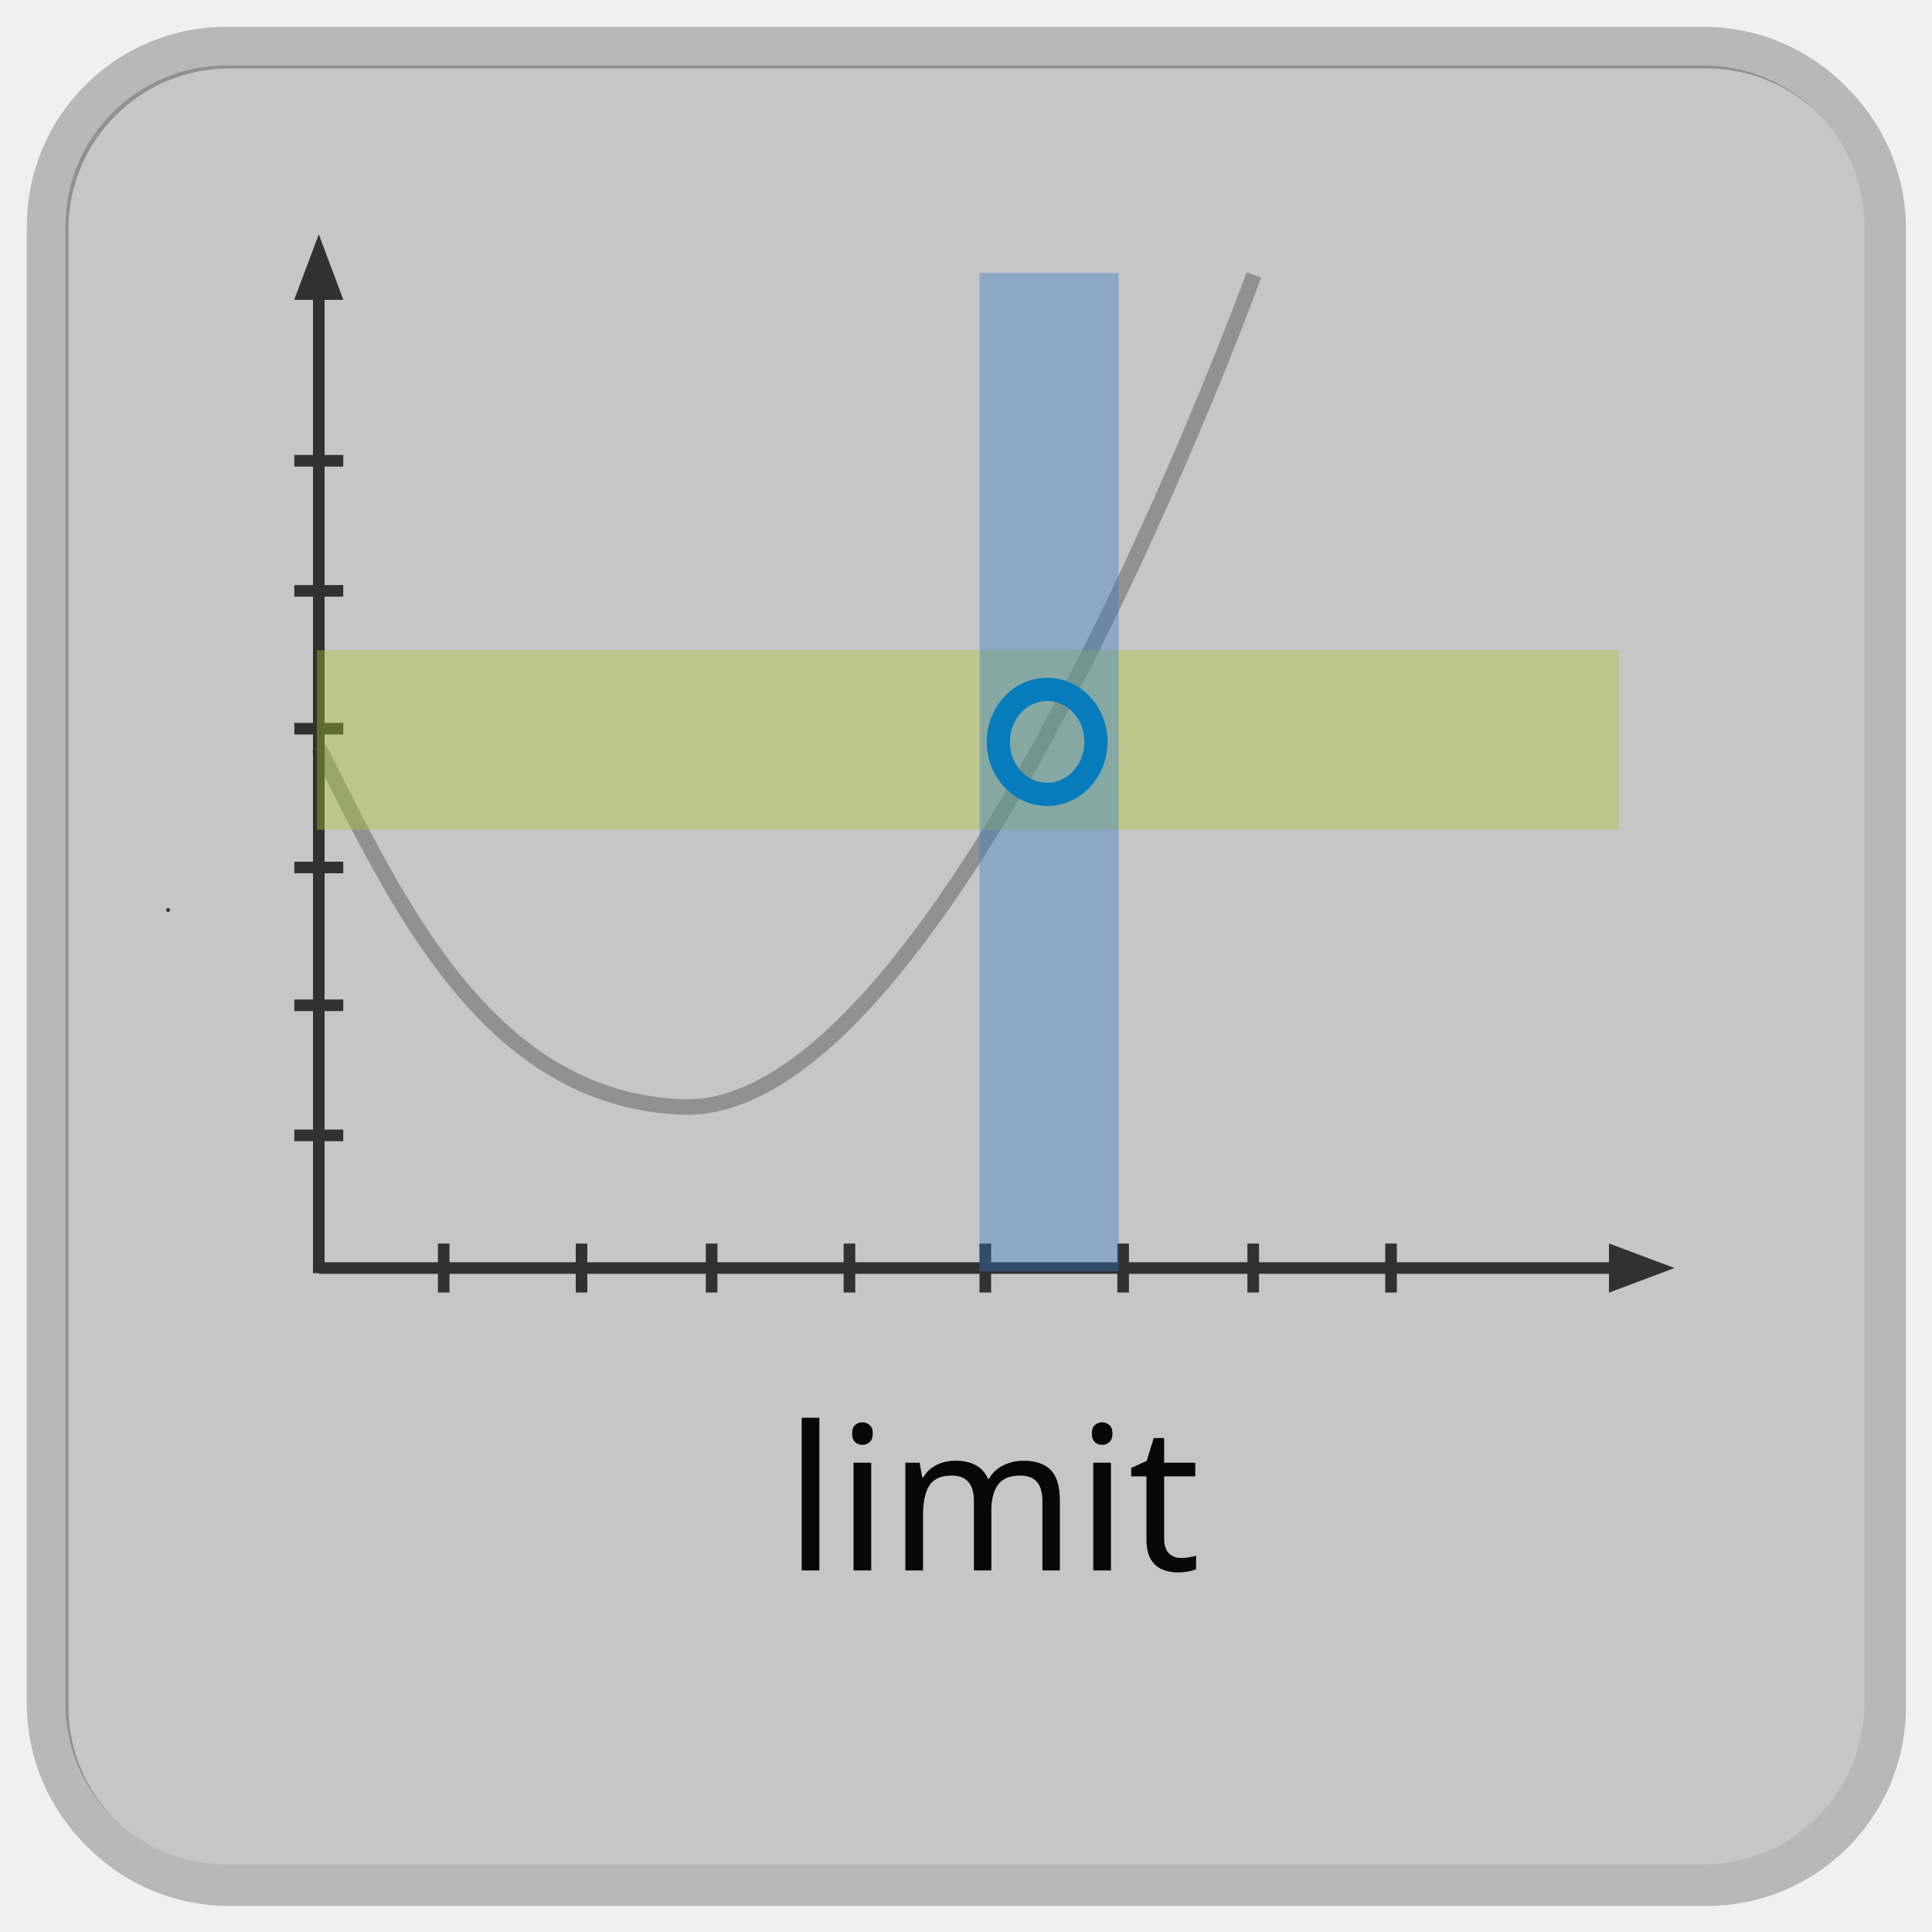
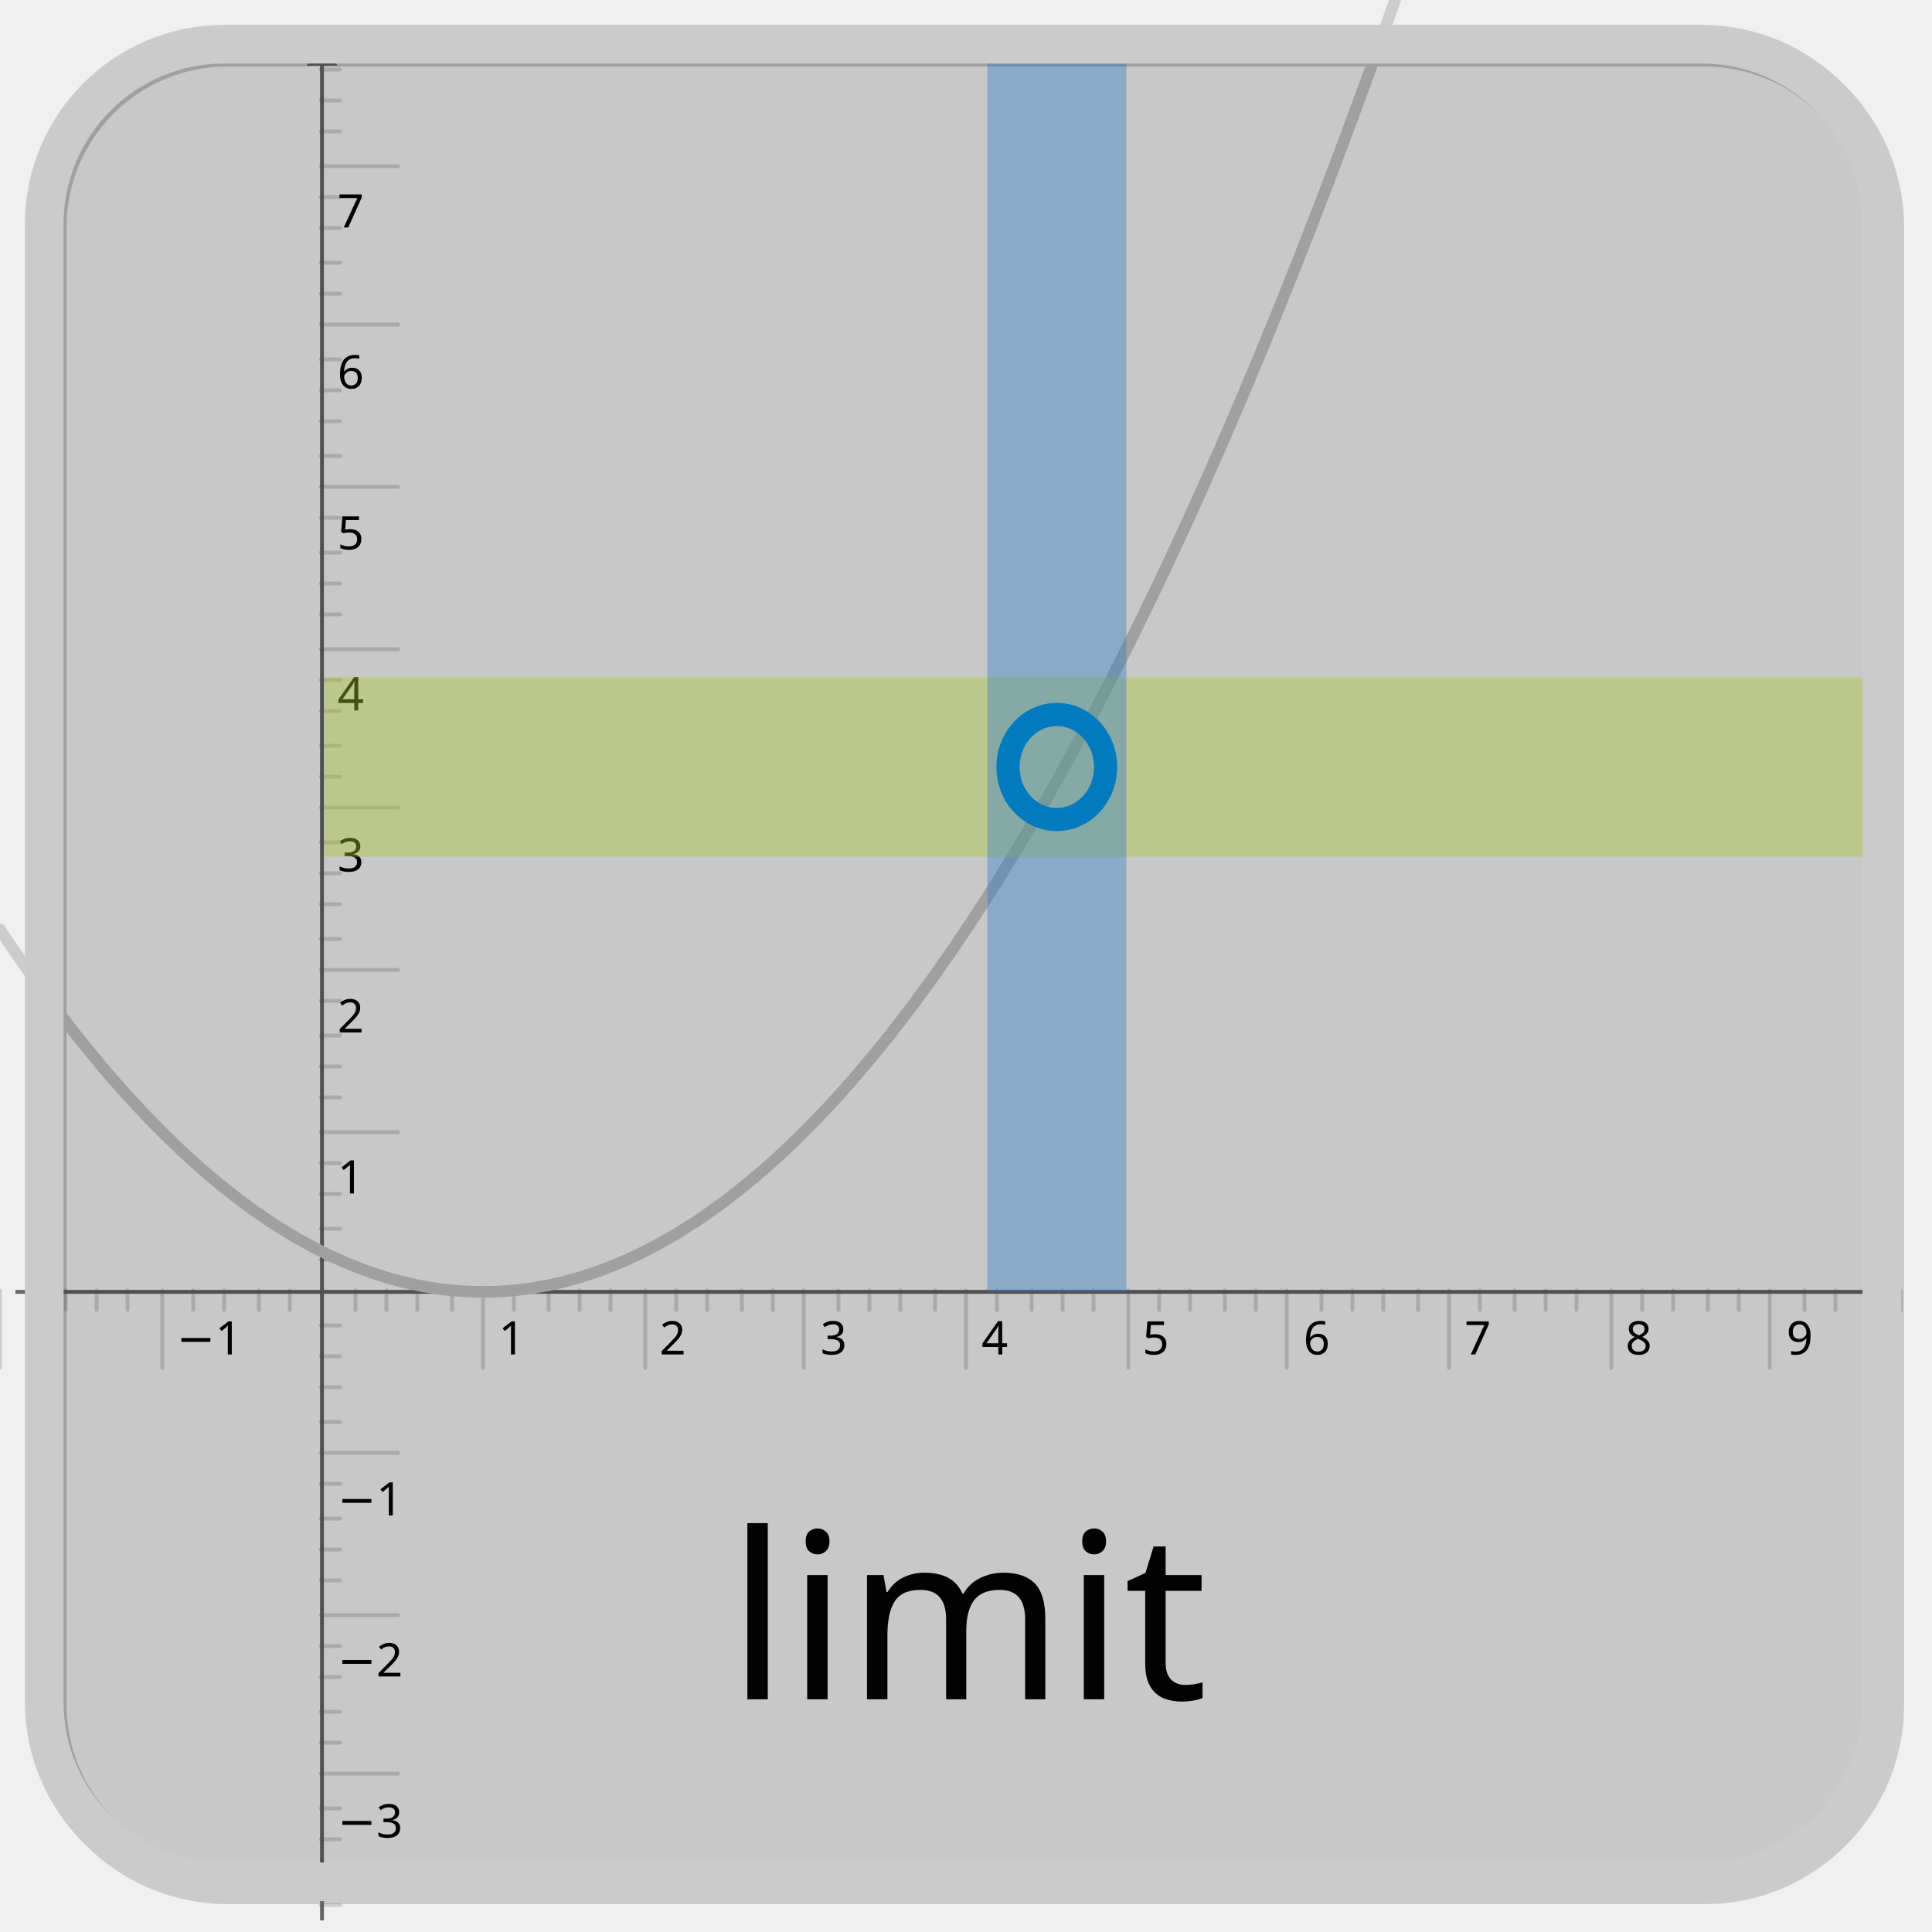
<svg xmlns="http://www.w3.org/2000/svg" version="1.1" x="0" y="0" width="500" height="500" viewBox="0, 0, 500, 500">
-   <g id="Layer_3">
+   <g id="outline_box">
    <g>
-       <path d="M59.326,12.721 L441.674,12.721 C467.413,12.721 488.279,33.587 488.279,59.326 L488.279,441.674 C488.279,467.413 467.413,488.279 441.674,488.279 L59.326,488.279 C33.587,488.279 12.721,467.413 12.721,441.674 L12.721,59.326 C12.721,33.587 33.587,12.721 59.326,12.721 z" fill="#FFFFFF" />
-       <path d="M59.326,12.721 L441.674,12.721 C467.413,12.721 488.279,33.587 488.279,59.326 L488.279,441.674 C488.279,467.413 467.413,488.279 441.674,488.279 L59.326,488.279 C33.587,488.279 12.721,467.413 12.721,441.674 L12.721,59.326 C12.721,33.587 33.587,12.721 59.326,12.721 z" fill-opacity="0" stroke="#B8B8B8" stroke-width="10" />
+       <path d="M58.826,12.221 L441.174,12.221 C466.913,12.221 487.779,33.087 487.779,58.826 L487.779,441.174 C487.779,466.913 466.913,487.779 441.174,487.779 L58.826,487.779 C33.087,487.779 12.221,466.913 12.221,441.174 L12.221,58.826 C12.221,33.087 33.087,12.221 58.826,12.221 z" fill="#FFFFFF" />
+       <path d="M58.826,12.221 L441.174,12.221 C466.913,12.221 487.779,33.087 487.779,58.826 L487.779,441.174 C487.779,466.913 466.913,487.779 441.174,487.779 L58.826,487.779 C33.087,487.779 12.221,466.913 12.221,441.174 L12.221,58.826 C12.221,33.087 33.087,12.221 58.826,12.221 z" fill-opacity="0" stroke="#CBCBCB" stroke-width="10" />
    </g>
  </g>
-   <g id="Layer_1">
-     <path d="M82.5,193.5 C102.5,232.882 125.833,284.485 176.5,286.485 C245.446,289.207 324.5,71.167 324.5,71.167" fill-opacity="0" stroke="#B8B8B8" stroke-width="4" />
+   <g id="svg">
    <g>
-       <path d="M82.5,76.1 L82.5,329.5" fill-opacity="0" stroke="#383838" stroke-width="3" />
-       <path d="M86.7,76.1 L82.5,64.9 L78.3,76.1 z" fill="#383838" fill-opacity="1" stroke="#383838" stroke-width="3" stroke-opacity="1" />
+       <g id="box_jxgBoard1P2" display="none">
+         <path d="M87,334 C87,336.209 85.209,338 83,338 C80.791,338 79,336.209 79,334 C79,331.791 80.791,330 83,330 C85.209,330 87,331.791 87,334 z" fill="#FF0000" />
+         <path d="M87,334 C87,336.209 85.209,338 83,338 C80.791,338 79,336.209 79,334 C79,331.791 80.791,330 83,330 C85.209,330 87,331.791 87,334 z" fill-opacity="0" stroke="#0000FF" stroke-width="2" />
+       </g>
+       <g id="box_jxgBoard1P3" display="none">
+         <path d="M129,334 C129,336.209 127.209,338 125,338 C122.791,338 121,336.209 121,334 C121,331.791 122.791,330 125,330 C127.209,330 129,331.791 129,334 z" fill="#FF0000" />
+         <path d="M129,334 C129,336.209 127.209,338 125,338 C122.791,338 121,336.209 121,334 C121,331.791 122.791,330 125,330 C127.209,330 129,331.791 129,334 z" fill-opacity="0" stroke="#0000FF" stroke-width="2" />
+       </g>
+       <g id="box_jxgBoard1P17" display="none">
+         <path d="M87,334 C87,336.209 85.209,338 83,338 C80.791,338 79,336.209 79,334 C79,331.791 80.791,330 83,330 C85.209,330 87,331.791 87,334 z" fill="#FF0000" />
+         <path d="M87,334 C87,336.209 85.209,338 83,338 C80.791,338 79,336.209 79,334 C79,331.791 80.791,330 83,330 C85.209,330 87,331.791 87,334 z" fill-opacity="0" stroke="#0000FF" stroke-width="2" />
+       </g>
+       <g id="box_jxgBoard1P18" display="none">
+         <path d="M87,293 C87,295.209 85.209,297 83,297 C80.791,297 79,295.209 79,293 C79,290.791 80.791,289 83,289 C85.209,289 87,290.791 87,293 z" fill="#FF0000" />
+         <path d="M87,293 C87,295.209 85.209,297 83,297 C80.791,297 79,295.209 79,293 C79,290.791 80.791,289 83,289 C85.209,289 87,290.791 87,293 z" fill-opacity="0" stroke="#0000FF" stroke-width="2" />
+       </g>
    </g>
    <g>
-       <path d="M82.5,328.167 L417.9,328.167" fill-opacity="0" stroke="#383838" stroke-width="3" />
-       <path d="M417.9,332.367 L429.1,328.167 L417.9,323.967 z" fill="#383838" fill-opacity="1" stroke="#383838" stroke-width="3" stroke-opacity="1" />
-     </g>
-     <path d="M43.5,235.5 L43.5,235.5" fill-opacity="0" stroke="#383838" stroke-width="1" stroke-linecap="round" stroke-linejoin="round" />
-     <g>
      <g>
-         <path d="M114.833,321.833 L114.833,334.5" fill-opacity="0" stroke="#383838" stroke-width="3" />
-         <path d="M150.5,321.833 L150.5,334.5" fill-opacity="0" stroke="#383838" stroke-width="3" />
-         <g>
-           <path d="M184.167,321.833 L184.167,334.5" fill-opacity="0" stroke="#383838" stroke-width="3" />
-           <path d="M219.833,321.833 L219.833,334.5" fill-opacity="0" stroke="#383838" stroke-width="3" />
-         </g>
+         <path d="M4,334.333 L488,334.333" fill-opacity="0" stroke="#666666" stroke-width="1" id="box_jxgBoard1L4" />
+         <path d="M484,330.333 L492,334.333 L484,338.333 z" fill="#666666" />
+       </g>
+       <g id="box_jxgBoard1L4_ticks_1">
+         <path d="M92,334 L92,339 M100,334 L100,339 M108,334 L108,339 M117,334 L117,339 M125,334 L125,354 M133,334 L133,339 M142,334 L142,339 M150,334 L150,339 M158,334 L158,339 M167,334 L167,354 M175,334 L175,339 M183,334 L183,339 M192,334 L192,339 M200,334 L200,339 M208,334 L208,354 M217,334 L217,339 M225,334 L225,339 M233,334 L233,339 M242,334 L242,339 M250,334 L250,354 M258,334 L258,339 M267,334 L267,339 M275,334 L275,339 M283,334 L283,339 M292,334 L292,354 M300,334 L300,339 M308,334 L308,339 M317,334 L317,339 M325,334 L325,339 M333,334 L333,354 M342,334 L342,339 M350,334 L350,339 M358,334 L358,339 M367,334 L367,339 M375,334 L375,354 M383,334 L383,339 M392,334 L392,339 M400,334 L400,339 M408,334 L408,339 M417,334 L417,354 M425,334 L425,339 M433,334 L433,339 M442,334 L442,339 M450,334 L450,339 M458,334 L458,354 M467,334 L467,339 M475,334 L475,339 M483,334 L483,339 M492,334 L492,339 M75,334 L75,339 M67,334 L67,339 M58,334 L58,339 M50,334 L50,339 M42,334 L42,354 M33,334 L33,339 M25,334 L25,339 M17,334 L17,339 M8,334 L8,339 M-0,334 L-0,354" fill="#000000" />
+         <path d="M92,334 L92,339 M100,334 L100,339 M108,334 L108,339 M117,334 L117,339 M125,334 L125,354 M133,334 L133,339 M142,334 L142,339 M150,334 L150,339 M158,334 L158,339 M167,334 L167,354 M175,334 L175,339 M183,334 L183,339 M192,334 L192,339 M200,334 L200,339 M208,334 L208,354 M217,334 L217,339 M225,334 L225,339 M233,334 L233,339 M242,334 L242,339 M250,334 L250,354 M258,334 L258,339 M267,334 L267,339 M275,334 L275,339 M283,334 L283,339 M292,334 L292,354 M300,334 L300,339 M308,334 L308,339 M317,334 L317,339 M325,334 L325,339 M333,334 L333,354 M342,334 L342,339 M350,334 L350,339 M358,334 L358,339 M367,334 L367,339 M375,334 L375,354 M383,334 L383,339 M392,334 L392,339 M400,334 L400,339 M408,334 L408,339 M417,334 L417,354 M425,334 L425,339 M433,334 L433,339 M442,334 L442,339 M450,334 L450,339 M458,334 L458,354 M467,334 L467,339 M475,334 L475,339 M483,334 L483,339 M492,334 L492,339 M75,334 L75,339 M67,334 L67,339 M58,334 L58,339 M50,334 L50,339 M42,334 L42,354 M33,334 L33,339 M25,334 L25,339 M17,334 L17,339 M8,334 L8,339 M-0,334 L-0,354" fill-opacity="0" stroke="#666666" stroke-width="1" stroke-opacity="0.25" stroke-linecap="round" stroke-linejoin="round" />
      </g>
      <g>
-         <path d="M255,321.833 L255,334.5" fill-opacity="0" stroke="#383838" stroke-width="3" />
-         <path d="M290.667,321.833 L290.667,334.5" fill-opacity="0" stroke="#383838" stroke-width="3" />
-         <g>
-           <path d="M324.333,321.833 L324.333,334.5" fill-opacity="0" stroke="#383838" stroke-width="3" />
-           <path d="M360,321.833 L360,334.5" fill-opacity="0" stroke="#383838" stroke-width="3" />
-         </g>
+         <path d="M83.333,497 L83.333,13" fill-opacity="0" stroke="#666666" stroke-width="1" id="box_jxgBoard1L19" />
+         <path d="M79.333,17 L83.333,9 L87.333,17 z" fill="#666666" />
+       </g>
+       <g id="box_jxgBoard1L19_ticks_1">
+         <path d="M83,326 L88,326 M83,318 L88,318 M83,309 L88,309 M83,301 L88,301 M83,293 L103,293 M83,284 L88,284 M83,276 L88,276 M83,268 L88,268 M83,259 L88,259 M83,251 L103,251 M83,243 L88,243 M83,234 L88,234 M83,226 L88,226 M83,218 L88,218 M83,209 L103,209 M83,201 L88,201 M83,193 L88,193 M83,184 L88,184 M83,176 L88,176 M83,168 L103,168 M83,159 L88,159 M83,151 L88,151 M83,143 L88,143 M83,134 L88,134 M83,126 L103,126 M83,118 L88,118 M83,109 L88,109 M83,101 L88,101 M83,93 L88,93 M83,84 L103,84 M83,76 L88,76 M83,68 L88,68 M83,59 L88,59 M83,51 L88,51 M83,43 L103,43 M83,34 L88,34 M83,26 L88,26 M83,18 L88,18 M83,9 L88,9 M83,343 L88,343 M83,351 L88,351 M83,359 L88,359 M83,368 L88,368 M83,376 L103,376 M83,384 L88,384 M83,393 L88,393 M83,401 L88,401 M83,409 L88,409 M83,418 L103,418 M83,426 L88,426 M83,434 L88,434 M83,443 L88,443 M83,451 L88,451 M83,459 L103,459 M83,468 L88,468 M83,476 L88,476 M83,484 L88,484 M83,493 L88,493 M83,501 L103,501" fill="#000000" />
+         <path d="M83,326 L88,326 M83,318 L88,318 M83,309 L88,309 M83,301 L88,301 M83,293 L103,293 M83,284 L88,284 M83,276 L88,276 M83,268 L88,268 M83,259 L88,259 M83,251 L103,251 M83,243 L88,243 M83,234 L88,234 M83,226 L88,226 M83,218 L88,218 M83,209 L103,209 M83,201 L88,201 M83,193 L88,193 M83,184 L88,184 M83,176 L88,176 M83,168 L103,168 M83,159 L88,159 M83,151 L88,151 M83,143 L88,143 M83,134 L88,134 M83,126 L103,126 M83,118 L88,118 M83,109 L88,109 M83,101 L88,101 M83,93 L88,93 M83,84 L103,84 M83,76 L88,76 M83,68 L88,68 M83,59 L88,59 M83,51 L88,51 M83,43 L103,43 M83,34 L88,34 M83,26 L88,26 M83,18 L88,18 M83,9 L88,9 M83,343 L88,343 M83,351 L88,351 M83,359 L88,359 M83,368 L88,368 M83,376 L103,376 M83,384 L88,384 M83,393 L88,393 M83,401 L88,401 M83,409 L88,409 M83,418 L103,418 M83,426 L88,426 M83,434 L88,434 M83,443 L88,443 M83,451 L88,451 M83,459 L103,459 M83,468 L88,468 M83,476 L88,476 M83,484 L88,484 M83,493 L88,493 M83,501 L103,501" fill-opacity="0" stroke="#666666" stroke-width="1" stroke-opacity="0.25" stroke-linecap="round" stroke-linejoin="round" />
      </g>
    </g>
-     <path d="M88.833,119.25 L76.167,119.25" fill-opacity="0" stroke="#383838" stroke-width="3" />
+     <path d="M0,240.583 L0.469,241.286 L0.944,241.994 L1.419,242.7 L1.894,243.403 L2.369,244.103 L2.85,244.809 L3.33,245.512 L3.811,246.213 L4.297,246.918 L4.784,247.621 L5.27,248.322 L5.762,249.027 L6.254,249.73 L6.752,250.438 L7.25,251.143 L7.748,251.845 L8.251,252.552 L8.755,253.256 L9.258,253.956 L9.768,254.662 L10.277,255.365 L10.792,256.072 L11.307,256.776 L11.822,257.477 L12.342,258.183 L12.863,258.885 L13.39,259.592 L13.916,260.295 L14.442,260.995 L14.975,261.7 L15.507,262.401 L16.045,263.106 L16.582,263.807 L17.126,264.513 L17.67,265.215 L18.219,265.92 L18.768,266.622 L19.323,267.328 L19.878,268.03 L20.439,268.735 L21,269.437 L21.566,270.142 L22.133,270.843 L22.705,271.548 L23.277,272.248 L23.855,272.952 L24.439,273.658 L25.023,274.36 L25.612,275.065 L26.201,275.766 L26.796,276.47 L27.397,277.175 L27.998,277.877 L28.605,278.581 L29.217,279.287 L29.829,279.988 L30.447,280.692 L31.071,281.397 L31.694,282.098 L32.324,282.8 L32.959,283.504 L33.6,284.209 L34.241,284.91 L34.887,285.612 L35.54,286.314 L36.198,287.018 L36.861,287.723 L37.531,288.428 L38.2,289.128 L38.876,289.829 L39.557,290.53 L40.243,291.231 L40.936,291.932 L41.634,292.634 L42.337,293.335 L43.041,294.03 L43.745,294.719 L44.449,295.402 L45.153,296.08 L45.856,296.751 L46.56,297.417 L47.264,298.076 L47.968,298.73 L48.672,299.377 L49.376,300.019 L50.079,300.655 L50.783,301.284 L51.487,301.908 L52.191,302.526 L52.895,303.138 L53.598,303.744 L54.302,304.344 L55.006,304.938 L55.71,305.527 L56.414,306.109 L57.117,306.685 L57.821,307.255 L58.525,307.82 L59.229,308.378 L59.933,308.931 L60.637,309.477 L61.34,310.018 L62.044,310.553 L62.748,311.081 L63.452,311.604 L64.156,312.121 L64.859,312.632 L65.563,313.137 L66.267,313.636 L66.971,314.129 L67.675,314.616 L68.378,315.097 L69.082,315.573 L69.786,316.042 L70.49,316.505 L71.194,316.963 L71.898,317.414 L72.601,317.86 L73.305,318.299 L74.009,318.733 L74.713,319.16 L75.417,319.582 L76.12,319.998 L76.824,320.408 L77.528,320.812 L78.232,321.21 L78.936,321.602 L79.639,321.988 L80.343,322.368 L81.047,322.742 L81.751,323.11 L82.455,323.473 L83.158,323.829 L83.862,324.179 L84.566,324.524 L85.27,324.862 L85.974,325.195 L86.678,325.522 L87.381,325.842 L88.085,326.157 L88.789,326.466 L89.493,326.769 L90.197,327.066 L90.9,327.357 L91.604,327.642 L92.308,327.921 L93.012,328.194 L93.716,328.461 L94.419,328.722 L95.123,328.978 L95.827,329.227 L96.531,329.47 L97.235,329.708 L97.939,329.939 L98.642,330.165 L99.346,330.385 L100.05,330.598 L100.754,330.806 L101.458,331.008 L102.161,331.204 L102.865,331.394 L103.569,331.578 L104.273,331.756 L104.977,331.928 L105.68,332.094 L106.384,332.254 L107.088,332.408 L107.792,332.557 L108.496,332.699 L109.2,332.835 L109.903,332.966 L110.607,333.09 L111.311,333.209 L112.015,333.322 L112.719,333.428 L113.422,333.529 L114.126,333.624 L114.83,333.713 L115.534,333.796 L116.238,333.873 L116.941,333.944 L117.645,334.009 L118.349,334.068 L119.053,334.121 L119.757,334.168 L120.461,334.21 L121.164,334.245 L121.868,334.274 L122.572,334.298 L123.276,334.315 L123.98,334.327 L124.683,334.333 L125.387,334.332 L126.091,334.326 L126.795,334.314 L127.499,334.296 L128.202,334.272 L128.906,334.242 L129.61,334.206 L130.314,334.164 L131.018,334.116 L131.721,334.062 L132.425,334.003 L133.129,333.937 L133.833,333.865 L134.537,333.788 L135.241,333.704 L135.944,333.615 L136.648,333.519 L137.352,333.418 L138.056,333.311 L138.76,333.197 L139.463,333.078 L140.167,332.953 L140.871,332.822 L141.575,332.685 L142.279,332.542 L142.982,332.393 L143.686,332.238 L144.39,332.077 L145.094,331.911 L145.798,331.738 L146.502,331.559 L147.205,331.375 L147.909,331.184 L148.613,330.988 L149.317,330.785 L150.021,330.577 L150.724,330.363 L151.428,330.143 L152.132,329.916 L152.836,329.684 L153.54,329.446 L154.243,329.202 L154.947,328.952 L155.651,328.696 L156.355,328.435 L157.059,328.167 L157.763,327.893 L158.466,327.613 L159.17,327.328 L159.874,327.036 L160.578,326.739 L161.282,326.435 L161.985,326.126 L162.689,325.81 L163.393,325.489 L164.097,325.162 L164.801,324.829 L165.504,324.49 L166.208,324.145 L166.912,323.794 L167.616,323.437 L168.32,323.074 L169.024,322.705 L169.727,322.33 L170.431,321.949 L171.135,321.563 L171.839,321.17 L172.543,320.772 L173.246,320.367 L173.95,319.957 L174.654,319.54 L175.358,319.118 L176.062,318.69 L176.765,318.255 L177.469,317.815 L178.173,317.369 L178.877,316.917 L179.581,316.459 L180.285,315.995 L180.988,315.525 L181.692,315.049 L182.396,314.568 L183.1,314.08 L183.804,313.586 L184.507,313.087 L185.211,312.581 L185.915,312.069 L186.619,311.552 L187.323,311.029 L188.026,310.499 L188.73,309.964 L189.434,309.423 L190.138,308.876 L190.842,308.323 L191.545,307.764 L192.249,307.199 L192.953,306.628 L193.657,306.051 L194.361,305.468 L195.065,304.879 L195.768,304.284 L196.472,303.684 L197.176,303.077 L197.88,302.465 L198.584,301.846 L199.287,301.222 L199.991,300.591 L200.695,299.955 L201.399,299.313 L202.103,298.664 L202.806,298.01 L203.51,297.35 L204.214,296.684 L204.918,296.012 L205.622,295.334 L206.326,294.65 L207.029,293.96 L207.733,293.265 L208.437,292.563 L209.135,291.861 L209.827,291.159 L210.514,290.457 L211.195,289.756 L211.87,289.055 L212.54,288.354 L213.209,287.648 L213.873,286.943 L214.531,286.239 L215.183,285.535 L215.83,284.833 L216.471,284.132 L217.112,283.426 L217.747,282.722 L218.376,282.019 L219,281.317 L219.624,280.612 L220.242,279.908 L220.854,279.206 L221.466,278.499 L222.073,277.795 L222.673,277.093 L223.274,276.386 L223.869,275.682 L224.459,274.981 L225.048,274.276 L225.632,273.573 L226.215,272.866 L226.793,272.162 L227.365,271.461 L227.938,270.756 L228.504,270.055 L229.071,269.349 L229.631,268.647 L230.192,267.941 L230.747,267.238 L231.302,266.532 L231.852,265.83 L232.401,265.124 L232.944,264.421 L233.488,263.715 L234.026,263.013 L234.564,262.308 L235.096,261.607 L235.628,260.902 L236.155,260.201 L236.681,259.497 L237.207,258.79 L237.728,258.088 L238.249,257.382 L238.764,256.68 L239.279,255.975 L239.794,255.268 L240.303,254.565 L240.812,253.858 L241.316,253.157 L241.819,252.453 L242.323,251.745 L242.821,251.043 L243.319,250.338 L243.811,249.637 L244.303,248.934 L244.795,248.228 L245.281,247.528 L245.768,246.824 L246.254,246.118 L246.735,245.417 L247.215,244.714 L247.696,244.008 L248.171,243.307 L248.646,242.604 L249.121,241.898 L249.59,241.197 L250.059,240.495 L250.528,239.789 L250.998,239.081 L251.461,238.379 L251.925,237.674 L252.388,236.967 L252.846,236.266 L253.304,235.563 L253.761,234.856 L254.219,234.148 L254.671,233.446 L255.123,232.741 L255.575,232.034 L256.022,231.334 L256.468,230.631 L256.914,229.925 L257.36,229.218 L257.801,228.517 L258.242,227.813 L258.682,227.108 L259.123,226.4 L259.558,225.699 L259.993,224.995 L260.427,224.29 L260.862,223.582 L261.292,222.881 L261.721,222.178 L262.15,221.473 L262.579,220.765 L263.002,220.065 L263.426,219.363 L263.849,218.659 L264.273,217.952 L264.696,217.243 L265.114,216.542 L265.532,215.839 L265.949,215.133 L266.367,214.426 L266.785,213.716 L267.197,213.014 L267.609,212.31 L268.021,211.604 L268.433,210.896 L268.839,210.196 L269.245,209.493 L269.651,208.789 L270.058,208.083 L270.464,207.375 L270.865,206.675 L271.265,205.973 L271.666,205.269 L272.066,204.563 L272.467,203.855 L272.867,203.145 L273.262,202.444 L273.657,201.74 L274.052,201.035 L274.447,200.328 L274.841,199.619 L275.23,198.918 L275.62,198.216 L276.009,197.512 L276.398,196.806 L276.787,196.098 L277.176,195.388 L277.559,194.687 L277.943,193.985 L278.326,193.28 L278.709,192.574 L279.093,191.866 L279.476,191.156 L279.854,190.455 L280.231,189.752 L280.609,189.048 L280.987,188.342 L281.364,187.634 L281.742,186.925 L282.114,186.224 L282.486,185.522 L282.858,184.819 L283.23,184.113 L283.602,183.406 L283.974,182.698 L284.346,181.987 L284.712,181.286 L285.078,180.583 L285.444,179.879 L285.81,179.173 L286.177,178.466 L286.543,177.757 L286.909,177.046 L287.27,176.345 L287.63,175.642 L287.991,174.938 L288.351,174.232 L288.712,173.524 L289.072,172.816 L289.433,172.105 L289.787,171.404 L290.142,170.702 L290.497,169.998 L290.852,169.293 L291.206,168.586 L291.561,167.878 L291.916,167.168 L292.271,166.456 L292.62,165.755 L292.969,165.052 L293.318,164.348 L293.667,163.642 L294.016,162.935 L294.365,162.226 L294.714,161.516 L295.063,160.805 L295.406,160.103 L295.75,159.401 L296.093,158.696 L296.436,157.991 L296.78,157.284 L297.123,156.575 L297.466,155.866 L297.81,155.154 L298.147,154.454 L298.485,153.751 L298.822,153.048 L299.16,152.343 L299.498,151.637 L299.835,150.929 L300.173,150.22 L300.51,149.51 L300.848,148.798 L301.18,148.097 L301.512,147.395 L301.844,146.691 L302.176,145.986 L302.507,145.28 L302.839,144.572 L303.171,143.864 L303.503,143.153 L303.835,142.442 L304.161,141.741 L304.487,141.039 L304.813,140.336 L305.14,139.632 L305.466,138.926 L305.792,138.219 L306.118,137.511 L306.444,136.801 L306.77,136.091 L307.096,135.379 L307.417,134.678 L307.737,133.976 L308.058,133.272 L308.378,132.568 L308.699,131.862 L309.019,131.155 L309.34,130.447 L309.66,129.738 L309.98,129.027 L310.301,128.315 L310.616,127.615 L310.93,126.913 L311.245,126.21 L311.56,125.506 L311.874,124.801 L312.189,124.095 L312.504,123.387 L312.819,122.679 L313.133,121.969 L313.448,121.258 L313.763,120.545 L314.072,119.845 L314.381,119.143 L314.69,118.44 L314.999,117.736 L315.308,117.031 L315.617,116.325 L315.926,115.618 L316.235,114.909 L316.544,114.2 L316.853,113.489 L317.162,112.777 L317.471,112.064 L317.774,111.363 L318.077,110.661 L318.38,109.958 L318.684,109.253 L318.987,108.548 L319.29,107.841 L319.593,107.134 L319.897,106.425 L320.2,105.715 L320.503,105.004 L320.807,104.292 L321.11,103.579 L321.407,102.878 L321.705,102.176 L322.002,101.474 L322.3,100.77 L322.598,100.065 L322.895,99.359 L323.193,98.651 L323.49,97.943 L323.788,97.234 L324.085,96.524 L324.383,95.812 L324.68,95.1 L324.978,94.386 L325.27,93.686 L325.562,92.984 L325.853,92.281 L326.145,91.577 L326.437,90.872 L326.729,90.166 L327.021,89.459 L327.312,88.751 L327.604,88.042 L327.896,87.332 L328.188,86.621 L328.48,85.909 L328.772,85.196 L329.058,84.496 L329.344,83.795 L329.63,83.093 L329.916,82.39 L330.202,81.686 L330.488,80.981 L330.774,80.275 L331.06,79.568 L331.347,78.86 L331.633,78.151 L331.919,77.441 L332.205,76.73 L332.491,76.018 L332.777,75.306 L333.063,74.592 L333.344,73.891 L333.624,73.19 L333.904,72.487 L334.185,71.784 L334.465,71.08 L334.745,70.375 L335.026,69.668 L335.306,68.961 L335.587,68.253 L335.867,67.544 L336.147,66.834 L336.428,66.123 L336.708,65.411 L336.988,64.699 L337.269,63.985 L337.543,63.285 L337.818,62.584 L338.093,61.882 L338.367,61.179 L338.642,60.476 L338.917,59.771 L339.191,59.065 L339.466,58.359 L339.741,57.652 L340.015,56.944 L340.29,56.234 L340.565,55.524 L340.839,54.813 L341.114,54.102 L341.389,53.389 L341.663,52.675 L341.938,51.961 L342.207,51.26 L342.476,50.559 L342.745,49.856 L343.014,49.153 L343.283,48.449 L343.552,47.744 L343.821,47.039 L344.09,46.332 L344.358,45.625 L344.627,44.916 L344.896,44.207 L345.165,43.497 L345.434,42.786 L345.703,42.074 L345.972,41.361 L346.241,40.648 L346.51,39.933 L346.773,39.233 L347.036,38.532 L347.3,37.831 L347.563,37.128 L347.826,36.425 L348.089,35.721 L348.352,35.015 L348.616,34.31 L348.879,33.603 L349.142,32.895 L349.405,32.187 L349.669,31.478 L349.932,30.768 L350.195,30.057 L350.458,29.345 L350.721,28.633 L350.985,27.919 L351.248,27.205 L351.511,26.49 L351.768,25.79 L352.026,25.089 L352.283,24.387 L352.541,23.684 L352.798,22.98 L353.056,22.276 L353.313,21.571 L353.571,20.865 L353.828,20.159 L354.086,19.451 L354.343,18.743 L354.601,18.034 L354.858,17.324 L355.116,16.613 L355.373,15.902 L355.631,15.19 L355.888,14.477 L356.146,13.763 L356.403,13.048 L356.661,12.333 L356.913,11.633 L357.164,10.932 L357.416,10.23 L357.668,9.527 L357.92,8.824 L358.171,8.12 L358.423,7.415 L358.675,6.709 L358.927,6.003 L359.179,5.296 L359.43,4.588 L359.682,3.879 L359.934,3.17 L360.186,2.46 L360.437,1.749 L360.689,1.037 L360.941,0.325 L361.193,-0.389 L361.444,-1.103 L361.696,-1.817 L361.948,-2.533 L362.2,-3.249 L362.446,-3.95 L362.692,-4.651 L362.938,-5.353 L363.184,-6.056 L363.43,-6.76 L363.676,-7.464 L363.922,-8.169 L364.168,-8.875 L364.414,-9.582 L364.66,-10.289 L364.906,-10.997 L365.152,-11.706 L365.398,-12.415 L365.644,-13.125 L365.891,-13.836 L366.137,-14.548 L366.383,-15.26 L366.629,-15.973 L366.875,-16.687 L367.121,-17.401 L367.367,-18.117 L367.613,-18.833 L367.853,-19.533 L368.094,-20.233 L368.334,-20.935 L368.574,-21.637 L368.814,-22.34 L369.055,-23.043 L369.295,-23.747 L369.535,-24.452 L369.776,-25.158 L370.016,-25.864 L370.256,-26.571 L370.497,-27.279 L370.737,-27.987 L370.977,-28.696 L371.218,-29.406 L371.458,-30.116 L371.698,-30.827 L371.939,-31.539 L372.179,-32.252 L372.419,-32.965 L372.66,-33.679 L372.9,-34.393 L373.14,-35.108 L373.381,-35.824 L373.621,-36.541 L373.856,-37.241 L374.09,-37.942 L374.325,-38.644 L374.559,-39.346 L374.794,-40.049 L375,-40.667" fill-opacity="0" stroke="#CCCCCC" stroke-width="3" stroke-linecap="round" stroke-linejoin="round" id="box_jxgBoard1G32" />
    <g>
-       <path d="M88.833,152.917 L76.167,152.917" fill-opacity="0" stroke="#383838" stroke-width="3" />
-       <path d="M88.833,188.583 L76.167,188.583" fill-opacity="0" stroke="#383838" stroke-width="3" />
+       <text transform="matrix(1, 0, 0, 1, 132.837, 347.033)" id="box_jxgBoard1L4_ticks_15Label1">
+         <tspan x="-3.837" y="3.5" font-family="ArialMT" font-size="12" fill="#000000">1</tspan>
+       </text>
+       <text transform="matrix(1, 0, 0, 1, 174.504, 347.033)" id="box_jxgBoard1L4_ticks_110Label2">
+         <tspan x="-3.837" y="3.5" font-family="ArialMT" font-size="12" fill="#000000">2</tspan>
+       </text>
+       <text transform="matrix(1, 0, 0, 1, 216.17, 347.033)" id="box_jxgBoard1L4_ticks_115Label3">
+         <tspan x="-3.837" y="3.5" font-family="ArialMT" font-size="12" fill="#000000">3</tspan>
+       </text>
+       <text transform="matrix(1, 0, 0, 1, 257.837, 347.033)" id="box_jxgBoard1L4_ticks_120Label4">
+         <tspan x="-3.837" y="3.5" font-family="ArialMT" font-size="12" fill="#000000">4</tspan>
+       </text>
+       <text transform="matrix(1, 0, 0, 1, 299.504, 347.033)" id="box_jxgBoard1L4_ticks_125Label5">
+         <tspan x="-3.837" y="3.5" font-family="ArialMT" font-size="12" fill="#000000">5</tspan>
+       </text>
+       <text transform="matrix(1, 0, 0, 1, 341.17, 347.033)" id="box_jxgBoard1L4_ticks_130Label6">
+         <tspan x="-3.837" y="3.5" font-family="ArialMT" font-size="12" fill="#000000">6</tspan>
+       </text>
+       <text transform="matrix(1, 0, 0, 1, 382.837, 347.033)" id="box_jxgBoard1L4_ticks_135Label7">
+         <tspan x="-3.837" y="3.5" font-family="ArialMT" font-size="12" fill="#000000">7</tspan>
+       </text>
+       <text transform="matrix(1, 0, 0, 1, 424.504, 347.033)" id="box_jxgBoard1L4_ticks_140Label8">
+         <tspan x="-3.837" y="3.5" font-family="ArialMT" font-size="12" fill="#000000">8</tspan>
+       </text>
+       <text transform="matrix(1, 0, 0, 1, 466.17, 347.033)" id="box_jxgBoard1L4_ticks_145Label9">
+         <tspan x="-3.837" y="3.5" font-family="ArialMT" font-size="12" fill="#000000">9</tspan>
+       </text>
+       <text transform="matrix(1, 0, 0, 1, 53.007, 347.033)" id="box_jxgBoard1L4_ticks_154Label10">
+         <tspan x="-7.341" y="3.5" font-family="ArialMT" font-size="12" fill="#000000">−1</tspan>
+       </text>
+       <text transform="matrix(1, 0, 0, 1, 91.17, 305.367)" id="box_jxgBoard1L19_ticks_15Label1">
+         <tspan x="-3.837" y="3.5" font-family="ArialMT" font-size="12" fill="#000000">1</tspan>
+       </text>
+       <text transform="matrix(1, 0, 0, 1, 91.17, 263.7)" id="box_jxgBoard1L19_ticks_110Label2">
+         <tspan x="-3.837" y="3.5" font-family="ArialMT" font-size="12" fill="#000000">2</tspan>
+       </text>
+       <text transform="matrix(1, 0, 0, 1, 91.17, 222.033)" id="box_jxgBoard1L19_ticks_115Label3">
+         <tspan x="-3.837" y="3.5" font-family="ArialMT" font-size="12" fill="#000000">3</tspan>
+       </text>
+       <text transform="matrix(1, 0, 0, 1, 91.17, 180.367)" id="box_jxgBoard1L19_ticks_120Label4">
+         <tspan x="-3.837" y="3.5" font-family="ArialMT" font-size="12" fill="#000000">4</tspan>
+       </text>
+       <text transform="matrix(1, 0, 0, 1, 91.17, 138.7)" id="box_jxgBoard1L19_ticks_125Label5">
+         <tspan x="-3.837" y="3.5" font-family="ArialMT" font-size="12" fill="#000000">5</tspan>
+       </text>
+       <text transform="matrix(1, 0, 0, 1, 91.17, 97.033)" id="box_jxgBoard1L19_ticks_130Label6">
+         <tspan x="-3.837" y="3.5" font-family="ArialMT" font-size="12" fill="#000000">6</tspan>
+       </text>
+       <text transform="matrix(1, 0, 0, 1, 91.17, 55.367)" id="box_jxgBoard1L19_ticks_135Label7">
+         <tspan x="-3.837" y="3.5" font-family="ArialMT" font-size="12" fill="#000000">7</tspan>
+       </text>
+       <text transform="matrix(1, 0, 0, 1, 94.674, 388.7)" id="box_jxgBoard1L19_ticks_144Label8">
+         <tspan x="-7.341" y="3.5" font-family="ArialMT" font-size="12" fill="#000000">−1</tspan>
+       </text>
+       <text transform="matrix(1, 0, 0, 1, 94.674, 430.367)" id="box_jxgBoard1L19_ticks_149Label9">
+         <tspan x="-7.341" y="3.5" font-family="ArialMT" font-size="12" fill="#000000">−2</tspan>
+       </text>
+       <text transform="matrix(1, 0, 0, 1, 94.674, 472.033)" id="box_jxgBoard1L19_ticks_154Label10">
+         <tspan x="-7.341" y="3.5" font-family="ArialMT" font-size="12" fill="#000000">−3</tspan>
+       </text>
    </g>
-     <path d="M88.833,224.5 L76.167,224.5" fill-opacity="0" stroke="#383838" stroke-width="3" />
-     <path d="M88.833,260.167 L76.167,260.167" fill-opacity="0" stroke="#383838" stroke-width="3" />
-     <path d="M88.833,293.833 L76.167,293.833" fill-opacity="0" stroke="#383838" stroke-width="3" />
+     <path d="M84,175.253 L492,175.253 L492,221.747 L84,221.747 L84,175.253 z" fill="#DBFF3B" fill-opacity="0.388" />
+     <path d="M255.5,9 L291.5,9 L291.5,334.333 L255.5,334.333 L255.5,9 z" fill="#3B99FF" fill-opacity="0.388" />
+     <path d="M273.5,212.09 C266.526,212.09 260.872,206.006 260.872,198.5 C260.872,190.994 266.526,184.91 273.5,184.91 C280.474,184.91 286.128,190.994 286.128,198.5 C286.128,206.006 280.474,212.09 273.5,212.09 z" fill-opacity="0" stroke="#009CF2" stroke-width="6" />
  </g>
-   <g id="Layer_2">
-     <path d="M82,168.253 L419,168.253 L419,214.747 L82,214.747 L82,168.253 z" fill="#DBFF3B" fill-opacity="0.388" />
-     <path d="M253.5,70.667 L289.5,70.667 L289.5,329 L253.5,329 L253.5,70.667 z" fill="#3B99FF" fill-opacity="0.388" />
-     <path d="M271,205.59 C264.026,205.59 258.372,199.506 258.372,192 C258.372,184.494 264.026,178.41 271,178.41 C277.974,178.41 283.628,184.494 283.628,192 C283.628,199.506 277.974,205.59 271,205.59 z" fill-opacity="0" stroke="#009CF2" stroke-width="6" />
-     <text transform="matrix(1, 0, 0, 1, 256.5, 395.088)">
-       <tspan x="-53.447" y="11.338" font-family="Arial-BoldMT" font-size="52" fill="#000000">limit</tspan>
+   <g id="text">
+     <text transform="matrix(1, 0, 0, 1, 250, 434.279)">
+       <tspan x="-61.67" y="5.5" font-family="Arial-BoldMT" font-size="60" fill="#000000">limit</tspan>
    </text>
  </g>
-   <g id="Layer_4">
+   <g id="mask">
    <g>
-       <path d="M58.547,11.942 L440.895,11.942 C466.634,11.942 487.5,32.808 487.5,58.547 L487.5,440.895 C487.5,466.634 466.634,487.5 440.895,487.5 L58.547,487.5 C32.808,487.5 11.942,466.634 11.942,440.895 L11.942,58.547 C11.942,32.808 32.808,11.942 58.547,11.942 z" fill="#1F1F1F" fill-opacity="0.253" />
-       <path d="M58.547,11.942 L440.895,11.942 C466.634,11.942 487.5,32.808 487.5,58.547 L487.5,440.895 C487.5,466.634 466.634,487.5 440.895,487.5 L58.547,487.5 C32.808,487.5 11.942,466.634 11.942,440.895 L11.942,58.547 C11.942,32.808 32.808,11.942 58.547,11.942 z" fill-opacity="0" stroke="#B8B8B8" stroke-width="10" />
+       <path d="M58.047,11.442 L440.395,11.442 C466.134,11.442 487,32.308 487,58.047 L487,440.395 C487,466.134 466.134,487 440.395,487 L58.047,487 C32.308,487 11.442,466.134 11.442,440.395 L11.442,58.047 C11.442,32.308 32.308,11.442 58.047,11.442 z" fill="#0A0A0A" fill-opacity="0.223" />
+       <path d="M58.047,11.442 L440.395,11.442 C466.134,11.442 487,32.308 487,58.047 L487,440.395 C487,466.134 466.134,487 440.395,487 L58.047,487 C32.308,487 11.442,466.134 11.442,440.395 L11.442,58.047 C11.442,32.308 32.308,11.442 58.047,11.442 z" fill-opacity="0" stroke="#CBCBCB" stroke-width="10" />
    </g>
  </g>
</svg>
